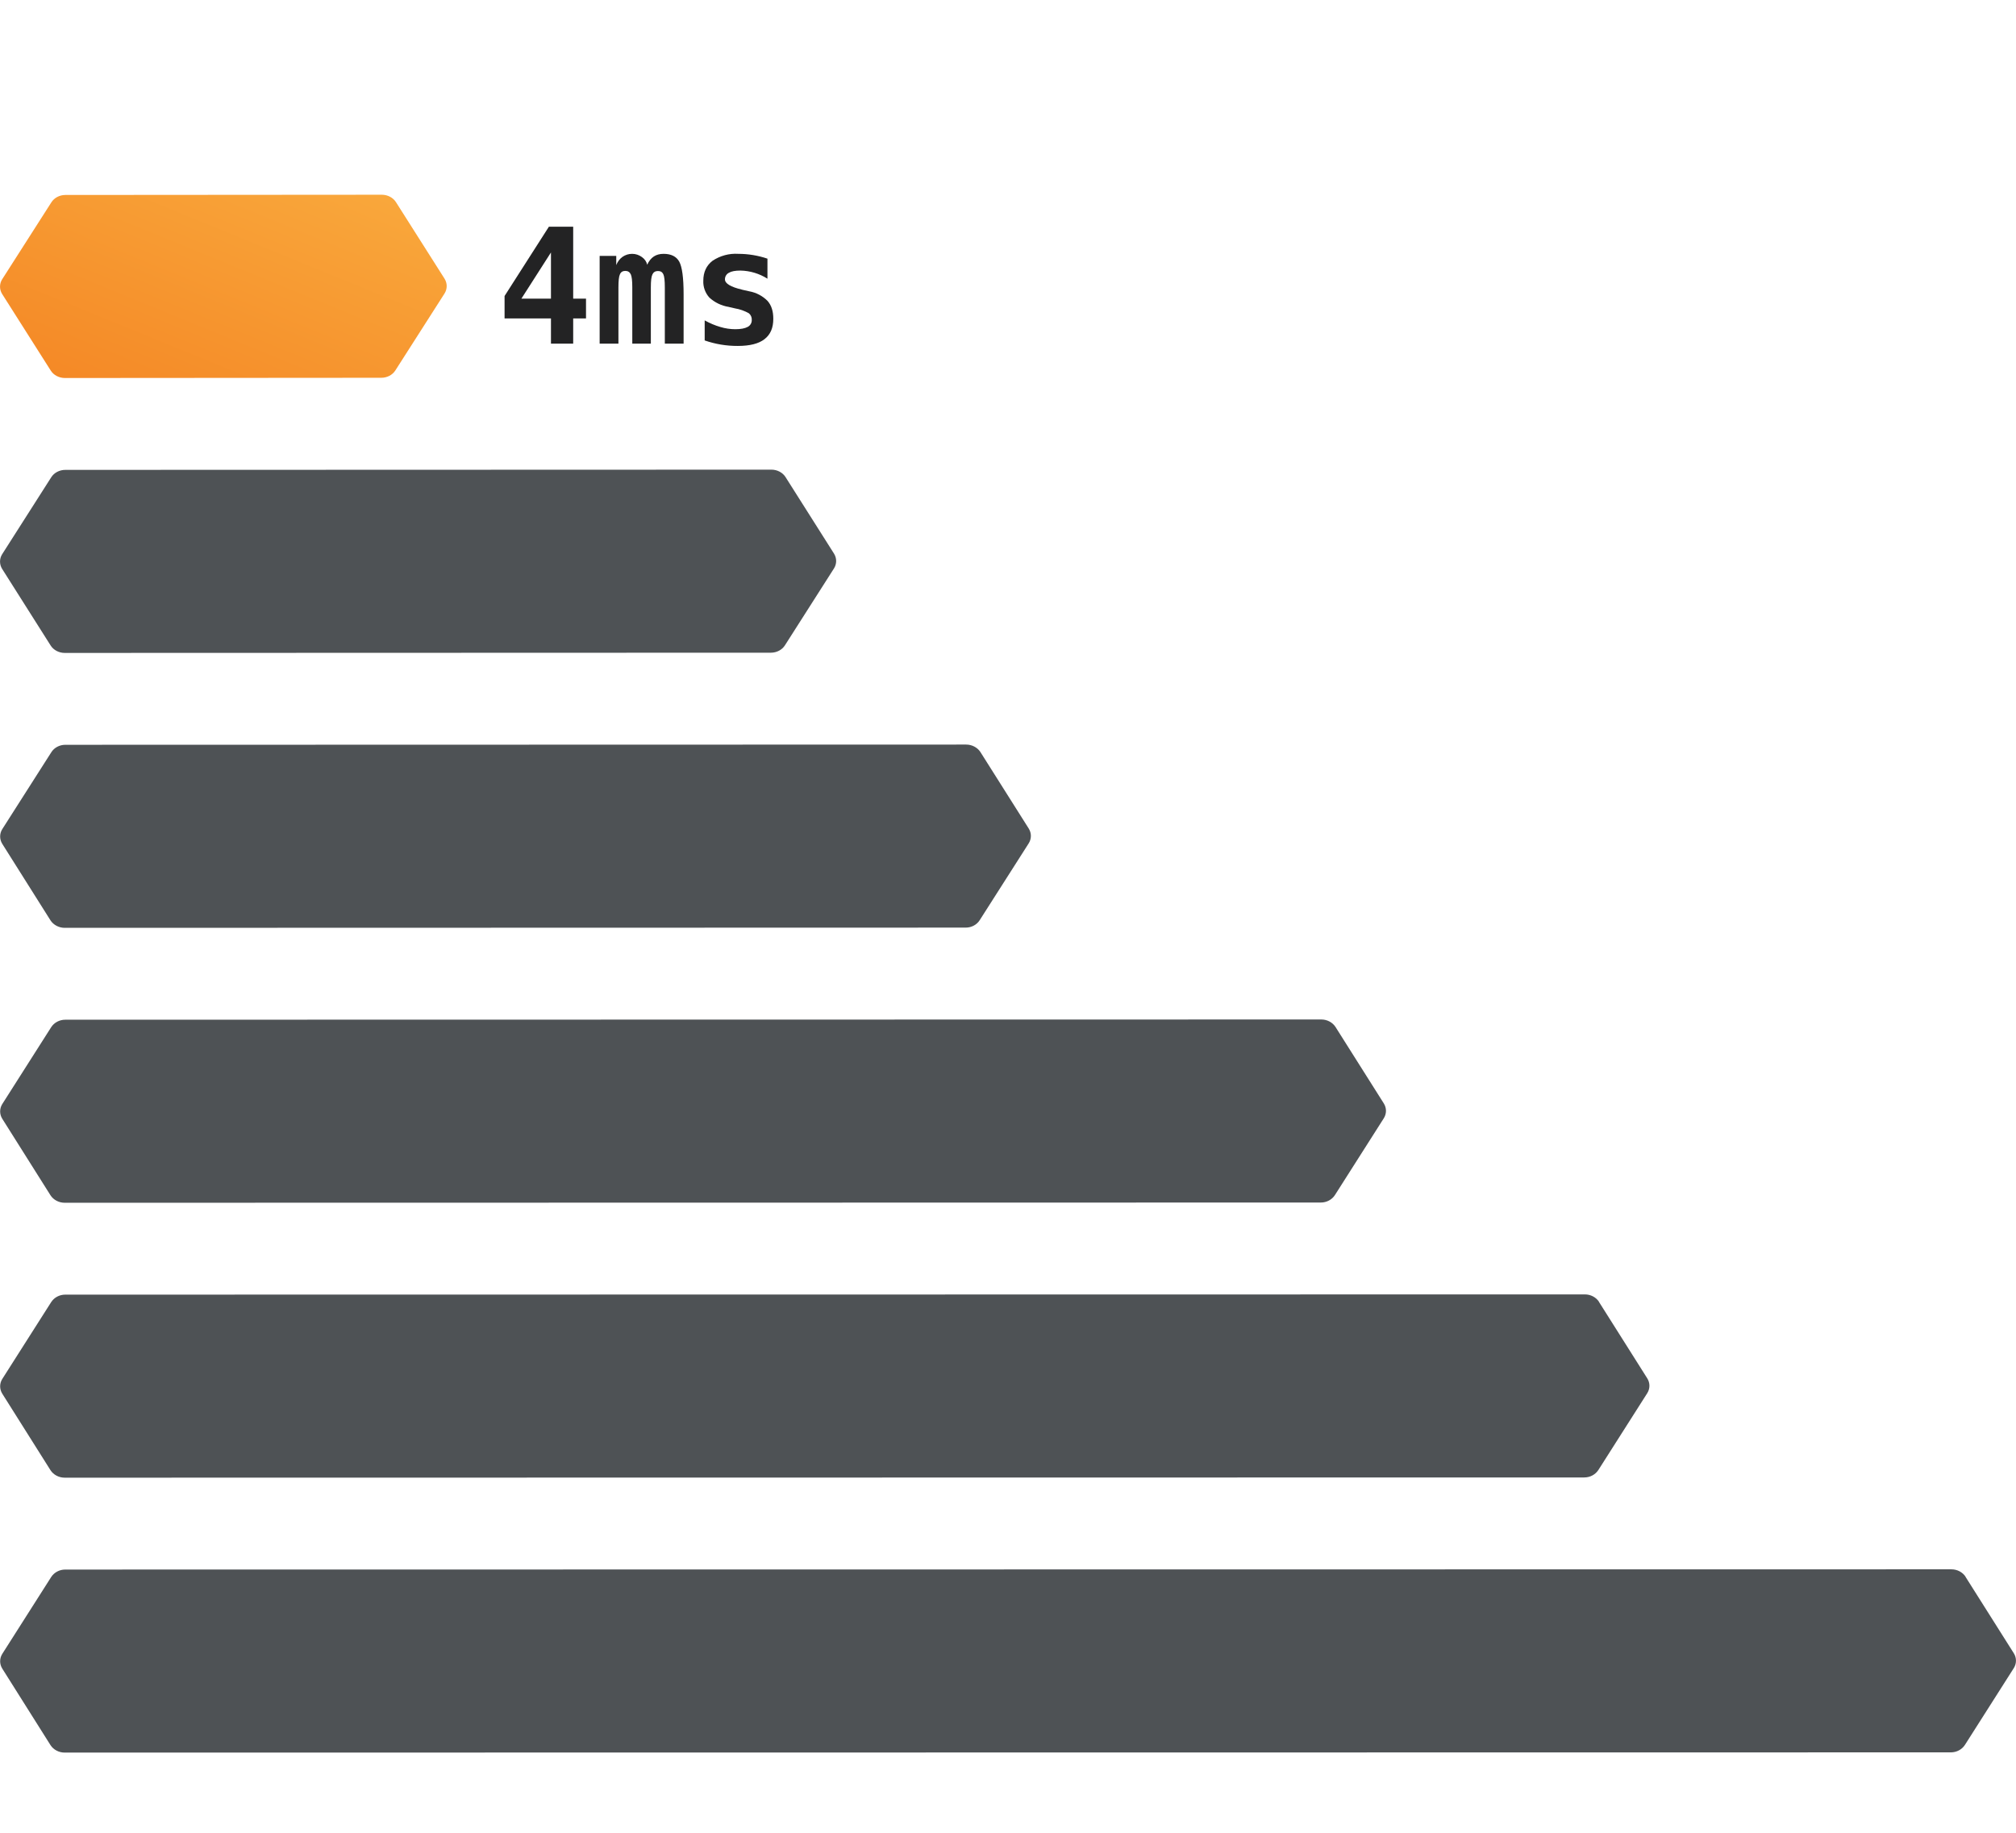
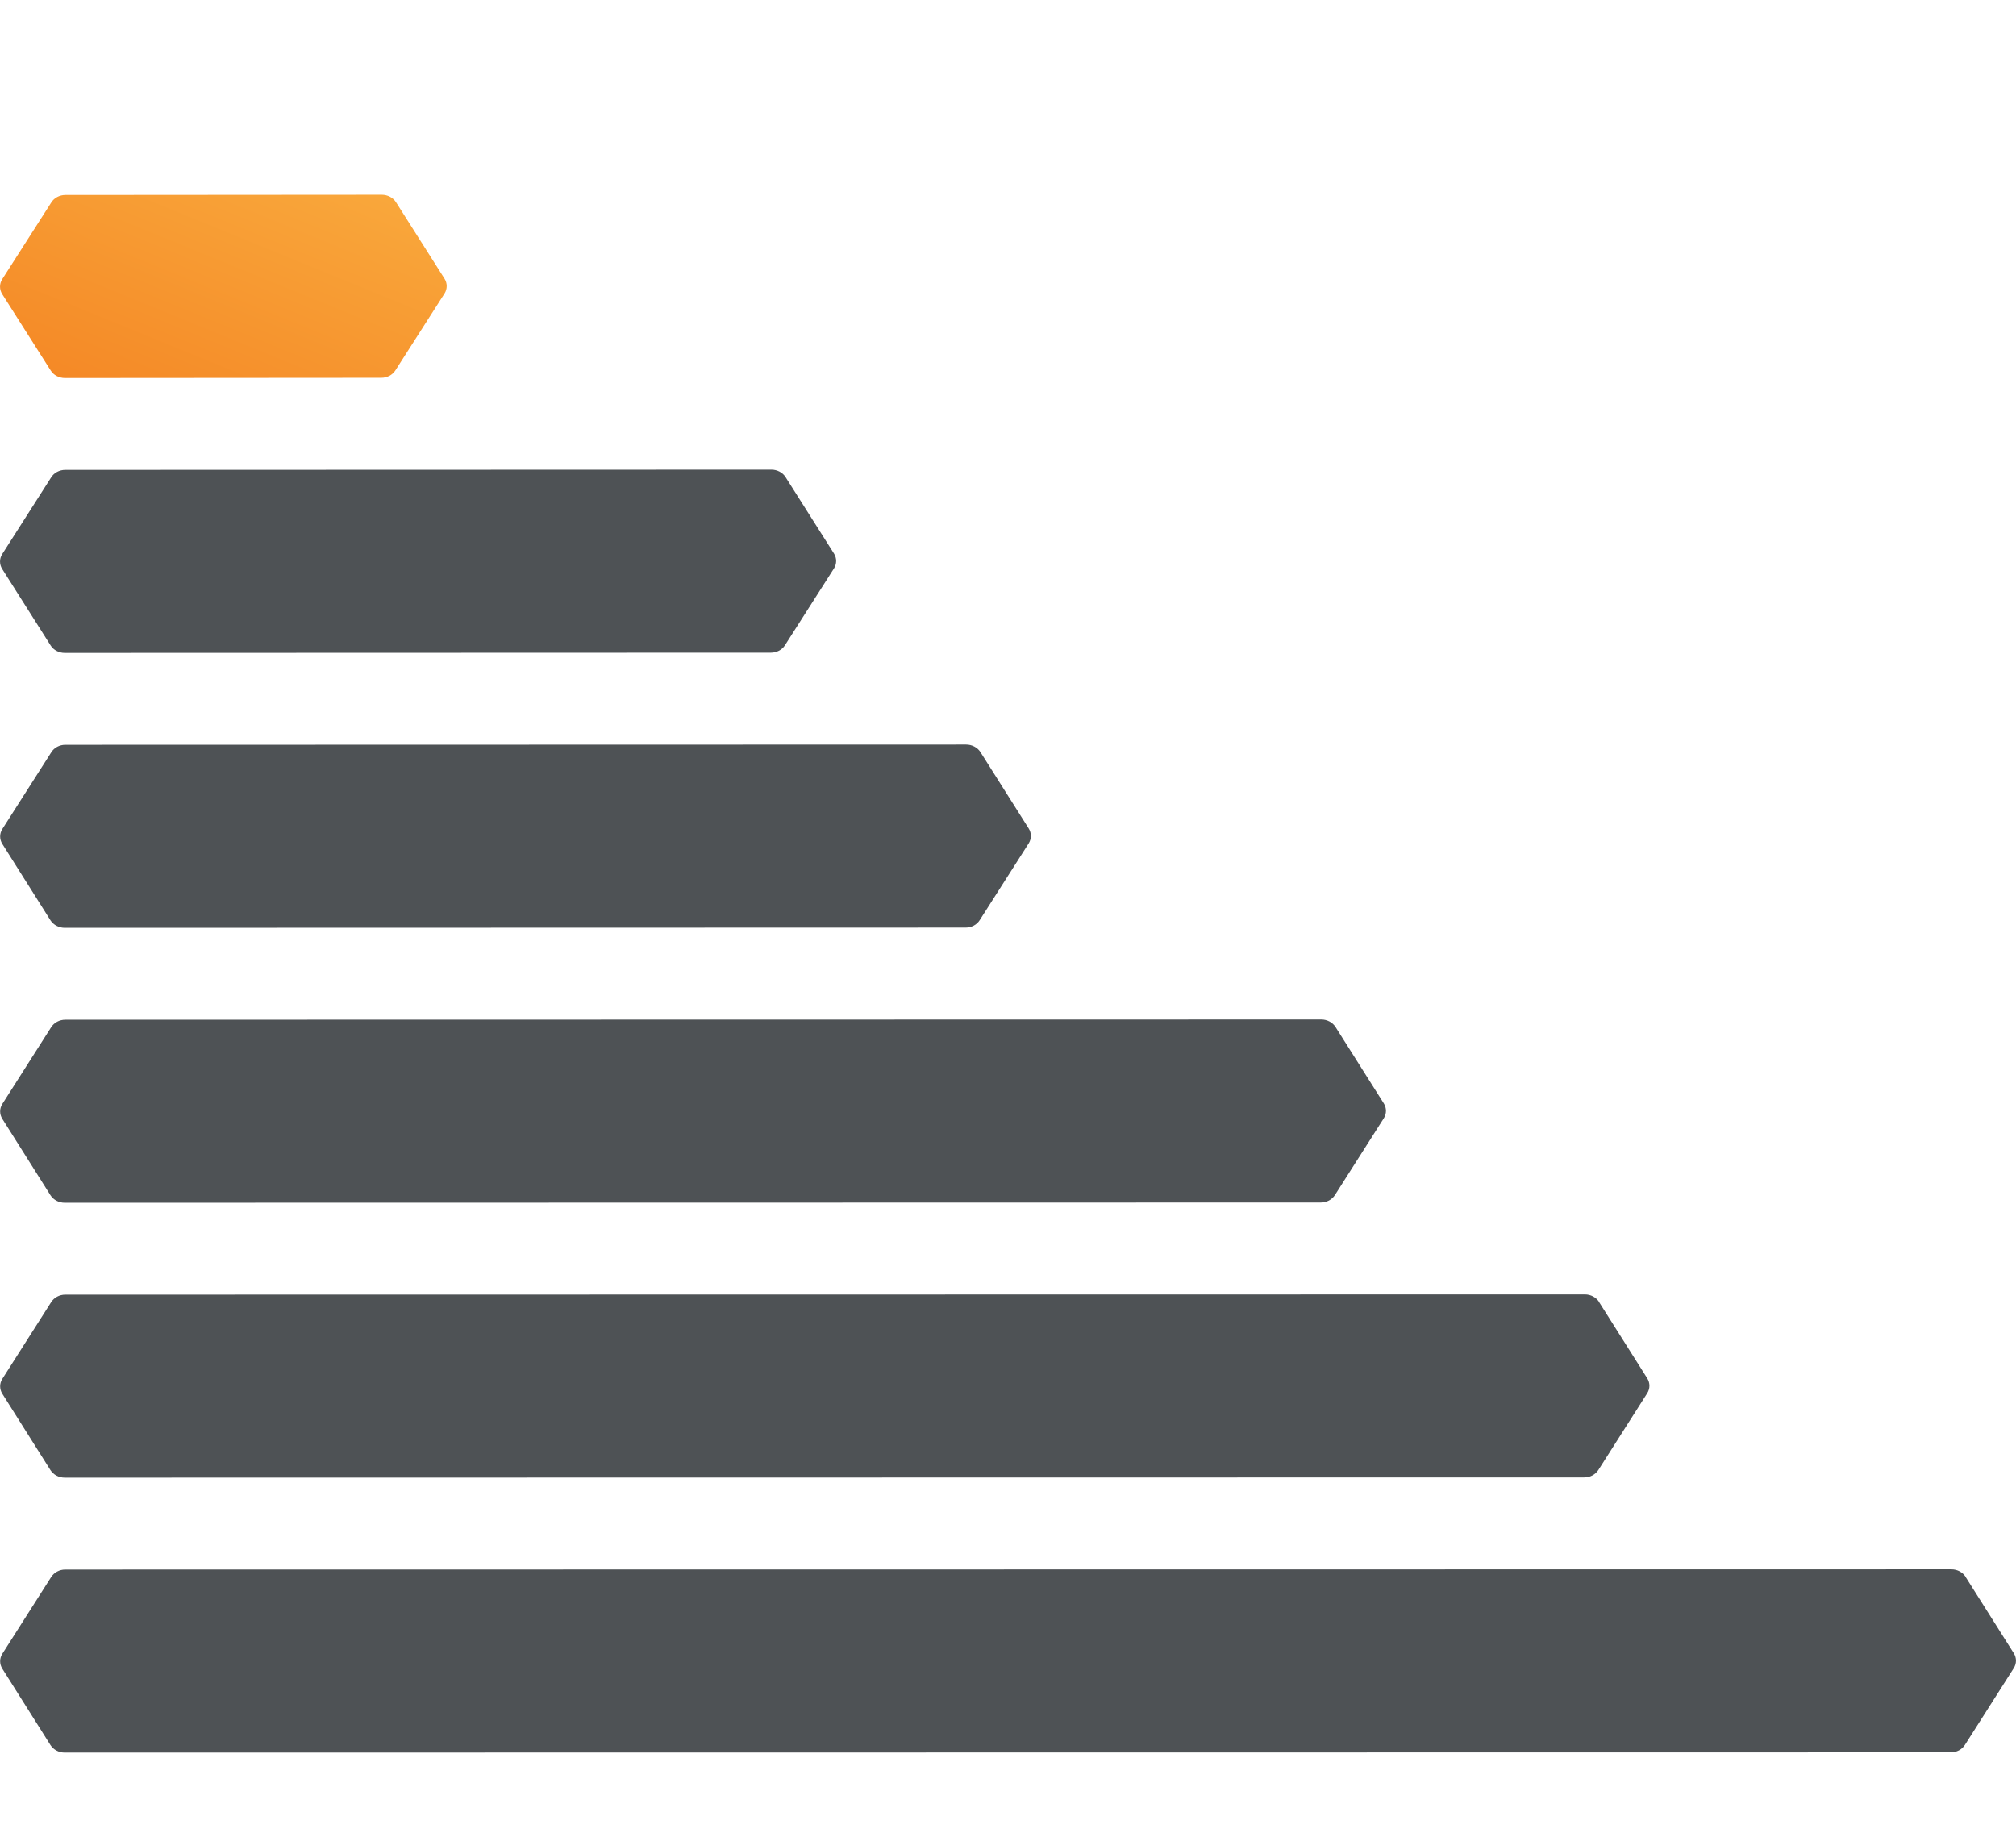
<svg xmlns="http://www.w3.org/2000/svg" width="176px" height="160px" viewBox="0 0 176 160">
  <defs>
    <linearGradient id="CloudflareWorkersIllustrationShortColdStarts--gradient" x1="124.4%" x2="-6.68%" y1="0%" y2="131.31%">
      <stop offset="0%" stop-color="#FAAE40" />
      <stop offset="100%" stop-color="#F38020" />
    </linearGradient>
  </defs>
  <path fill="url(#CloudflareWorkersIllustrationShortColdStarts--gradient)" d="M34.57 17.65l4.24 6.68c.25.4.25.89 0 1.29l-4.29 6.71c-.25.4-.72.65-1.23.65L5.67 33c-.51 0-.99-.25-1.24-.65L.19 25.67c-.25-.4-.25-.89 0-1.29l4.29-6.71c.25-.4.72-.65 1.23-.65L33.33 17c.51 0 .99.25 1.24.65z" />
  <path fill="#4e5255" d="M139.59 113.65l4.22 6.68c.25.4.25.89 0 1.29l-4.27 6.71c-.26.4-.72.65-1.23.65L5.65 129c-.51 0-.98-.25-1.24-.65L.2 121.67c-.25-.4-.25-.89 0-1.29l4.27-6.71c.26-.4.72-.65 1.23-.65l132.66-.02c.51 0 .98.25 1.24.65zM116.59 89.65l4.22 6.68c.25.4.25.89 0 1.29l-4.27 6.71c-.26.4-.72.65-1.23.65L5.65 105c-.51 0-.98-.25-1.24-.65L.2 97.67c-.25-.4-.25-.89 0-1.29l4.27-6.71c.26-.4.72-.65 1.23-.65L115.35 89c.51 0 .98.25 1.24.65zM85.59 65.65l4.22 6.68c.25.4.25.89 0 1.29l-4.28 6.71c-.25.4-.72.65-1.22.65L5.65 81c-.5 0-.98-.25-1.24-.65L.2 73.67c-.25-.4-.25-.89 0-1.29l4.28-6.71c.25-.4.72-.65 1.22-.65L84.35 65c.5 0 .98.25 1.24.65zM68.58 41.65l4.23 6.68c.25.4.25.89 0 1.29l-4.28 6.71c-.25.4-.72.65-1.23.65L5.65 57c-.5 0-.98-.25-1.23-.65L.19 49.67c-.25-.4-.25-.89 0-1.29l4.28-6.71c.25-.4.72-.65 1.23-.65L67.35 41c.5 0 .98.25 1.23.65zM171.59 137.65l4.22 6.68c.25.4.25.89 0 1.29l-4.27 6.71c-.26.4-.72.65-1.23.65L5.65 153c-.51 0-.98-.25-1.24-.65L.2 145.67c-.25-.4-.25-.89 0-1.29l4.27-6.71c.26-.4.72-.65 1.23-.65l164.66-.02c.51 0 .98.25 1.24.65z" />
-   <path fill="#232324" d="M48.1 22.04l-2.58 4.03h2.58v-4.03zm-.18-2.25h2.12v6.28h1.12v1.73h-1.12V30H48.1v-2.2h-4.05v-1.96l3.87-6.05zm8.58 3.32c.15-.32.34-.56.58-.72.23-.15.51-.23.85-.23.66 0 1.12.23 1.37.68.25.46.38 1.4.38 2.85V30h-1.64v-4.92c0-.56-.04-.95-.13-1.14-.09-.19-.24-.28-.47-.28-.23 0-.39.1-.48.29-.1.2-.14.57-.14 1.13V30H55.2v-4.92c0-.56-.04-.93-.13-1.13-.1-.2-.25-.3-.48-.3-.23 0-.39.1-.47.3-.09.18-.13.57-.13 1.13V30h-1.64v-7.66h1.45v.8c.12-.3.3-.54.55-.72.25-.17.53-.26.84-.26.31 0 .6.1.85.28.25.18.4.4.46.67zM67 22.58v1.75a4.59 4.59 0 0 0-2.35-.71c-.45 0-.79.06-1.01.19a.63.63 0 0 0-.35.58c0 .36.5.66 1.47.89l.07.02.58.13a3 3 0 0 1 1.6.84c.34.39.5.9.5 1.56 0 .8-.25 1.38-.77 1.78-.51.4-1.3.59-2.33.59a8.68 8.68 0 0 1-2.89-.48v-1.75c.45.25.9.44 1.35.57.46.14.9.2 1.33.2.47 0 .83-.07 1.07-.2a.65.65 0 0 0 .36-.6.7.7 0 0 0-.25-.59 3.7 3.7 0 0 0-1.22-.43l-.56-.13a3.26 3.26 0 0 1-1.67-.81 2.06 2.06 0 0 1-.53-1.48c0-.74.27-1.32.8-1.73a3.62 3.62 0 0 1 2.25-.61 7.99 7.99 0 0 1 2.55.42z" />
</svg>
